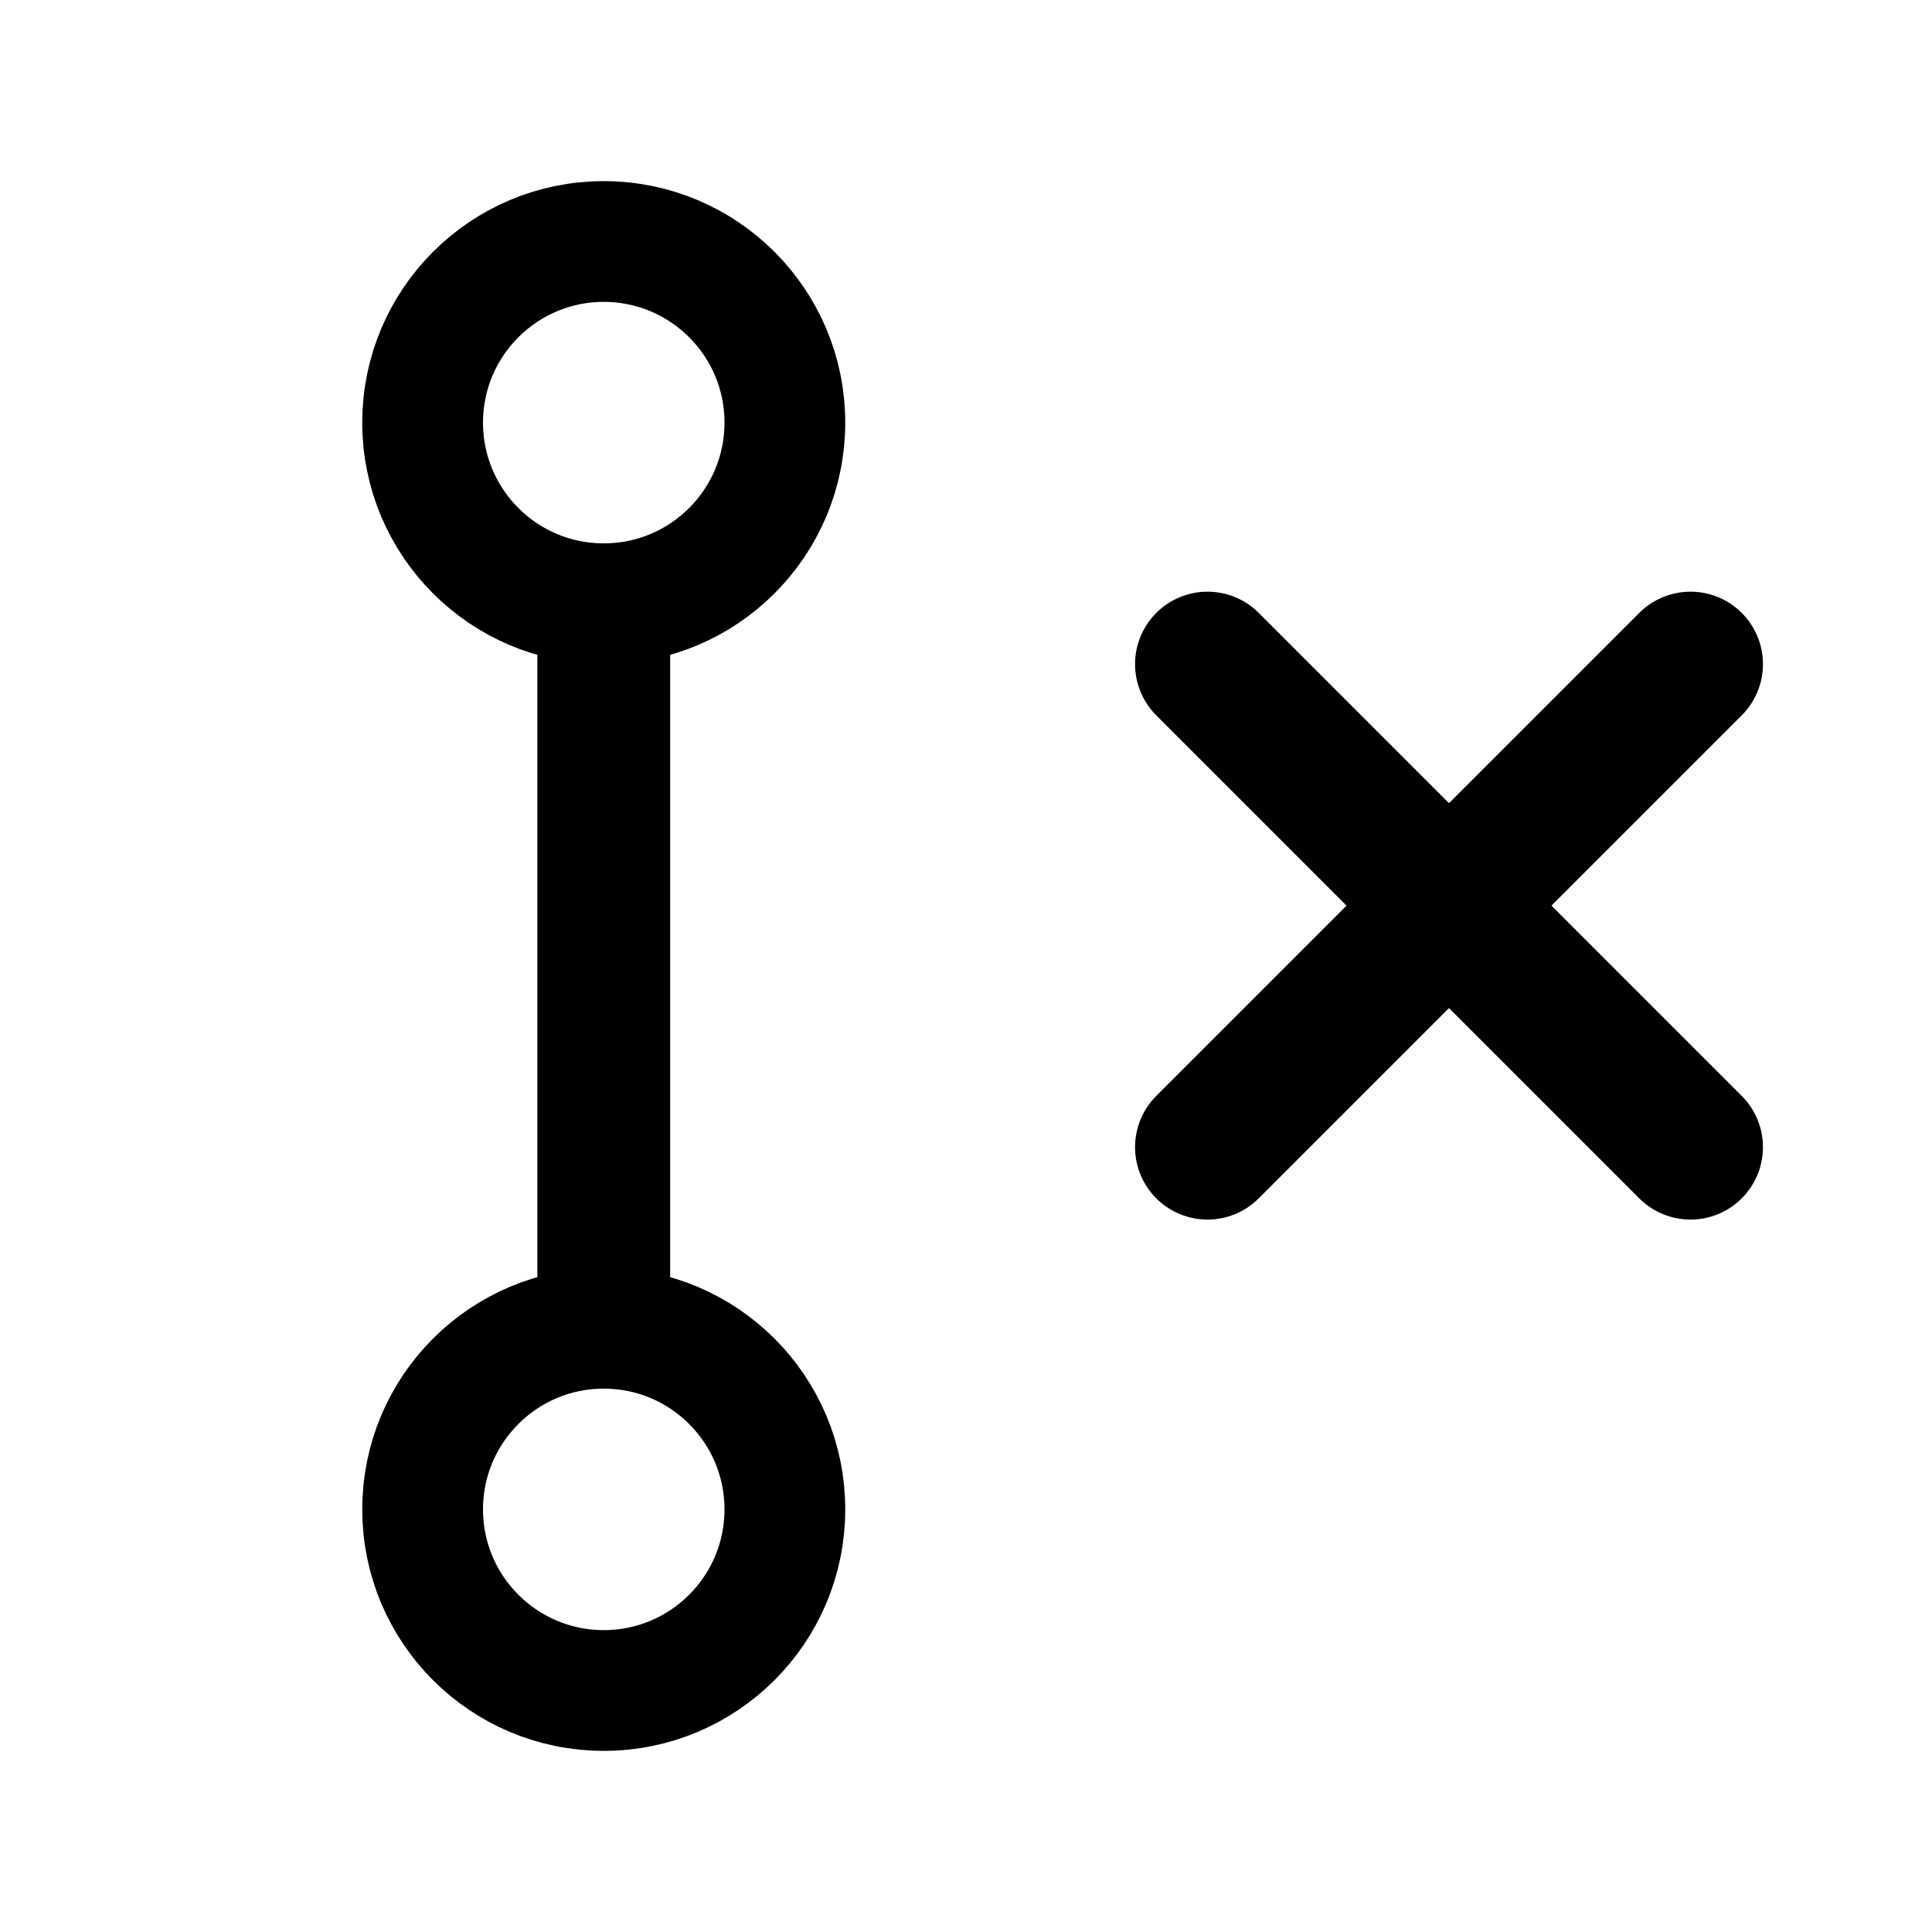
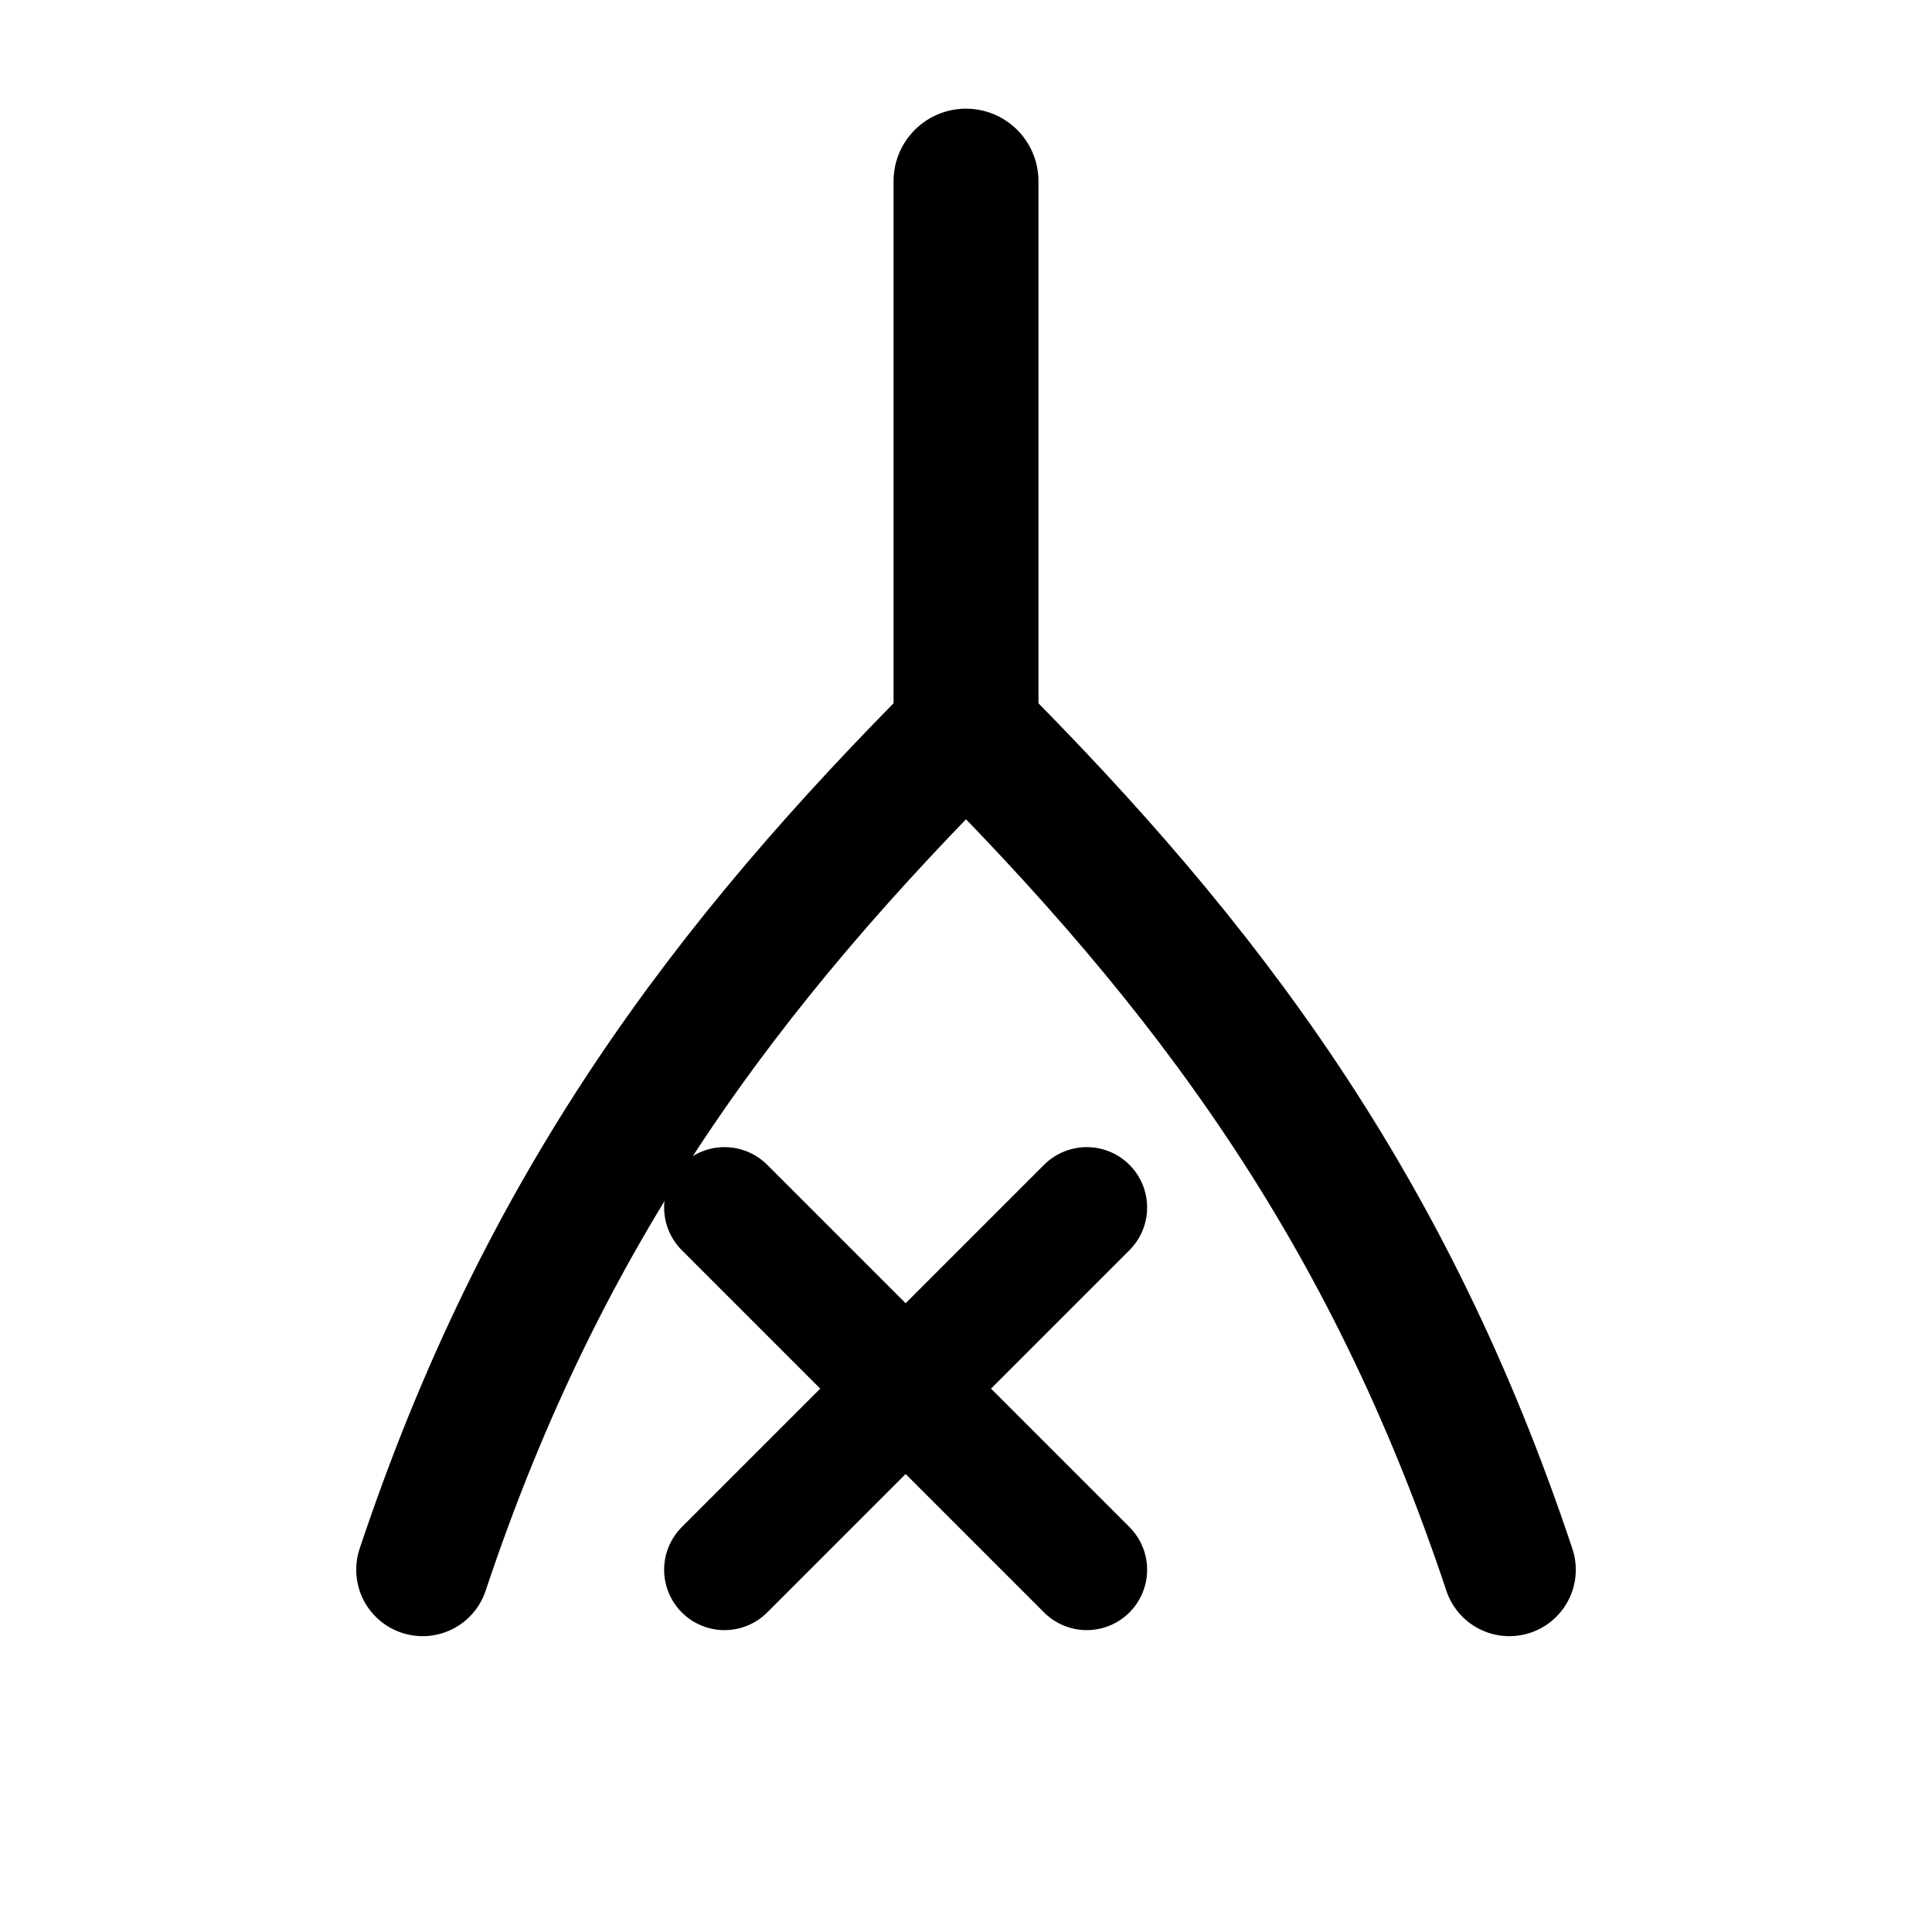
<svg xmlns="http://www.w3.org/2000/svg" viewBox="0 0 16 16">
-   <circle cx="5" cy="3.5" r="1.5" fill="none" stroke="currentColor" stroke-width="1.0" />
-   <circle cx="5" cy="12.5" r="1.5" fill="none" stroke="currentColor" stroke-width="1.0" />
-   <path d="M5 5v6" stroke="currentColor" stroke-width="1.1" />
-   <path d="M10 5.5l4 4M14 5.5l-4 4" stroke="currentColor" stroke-width="1.2" stroke-linecap="round" />
+   <path d="M8 1.5v4.5" stroke="currentColor" stroke-width="1.2" stroke-linecap="round" />
+   <path d="M8 6c-2 2-3.5 4-4.5 7" fill="none" stroke="currentColor" stroke-width="1.1" stroke-linecap="round" />
+   <path d="M8 6c2 2 3.5 4 4.5 7" fill="none" stroke="currentColor" stroke-width="1.1" stroke-linecap="round" />
+   <path d="M6 10l3 3M9 10l-3 3" stroke="currentColor" stroke-width="1.0" stroke-linecap="round" />
</svg>
